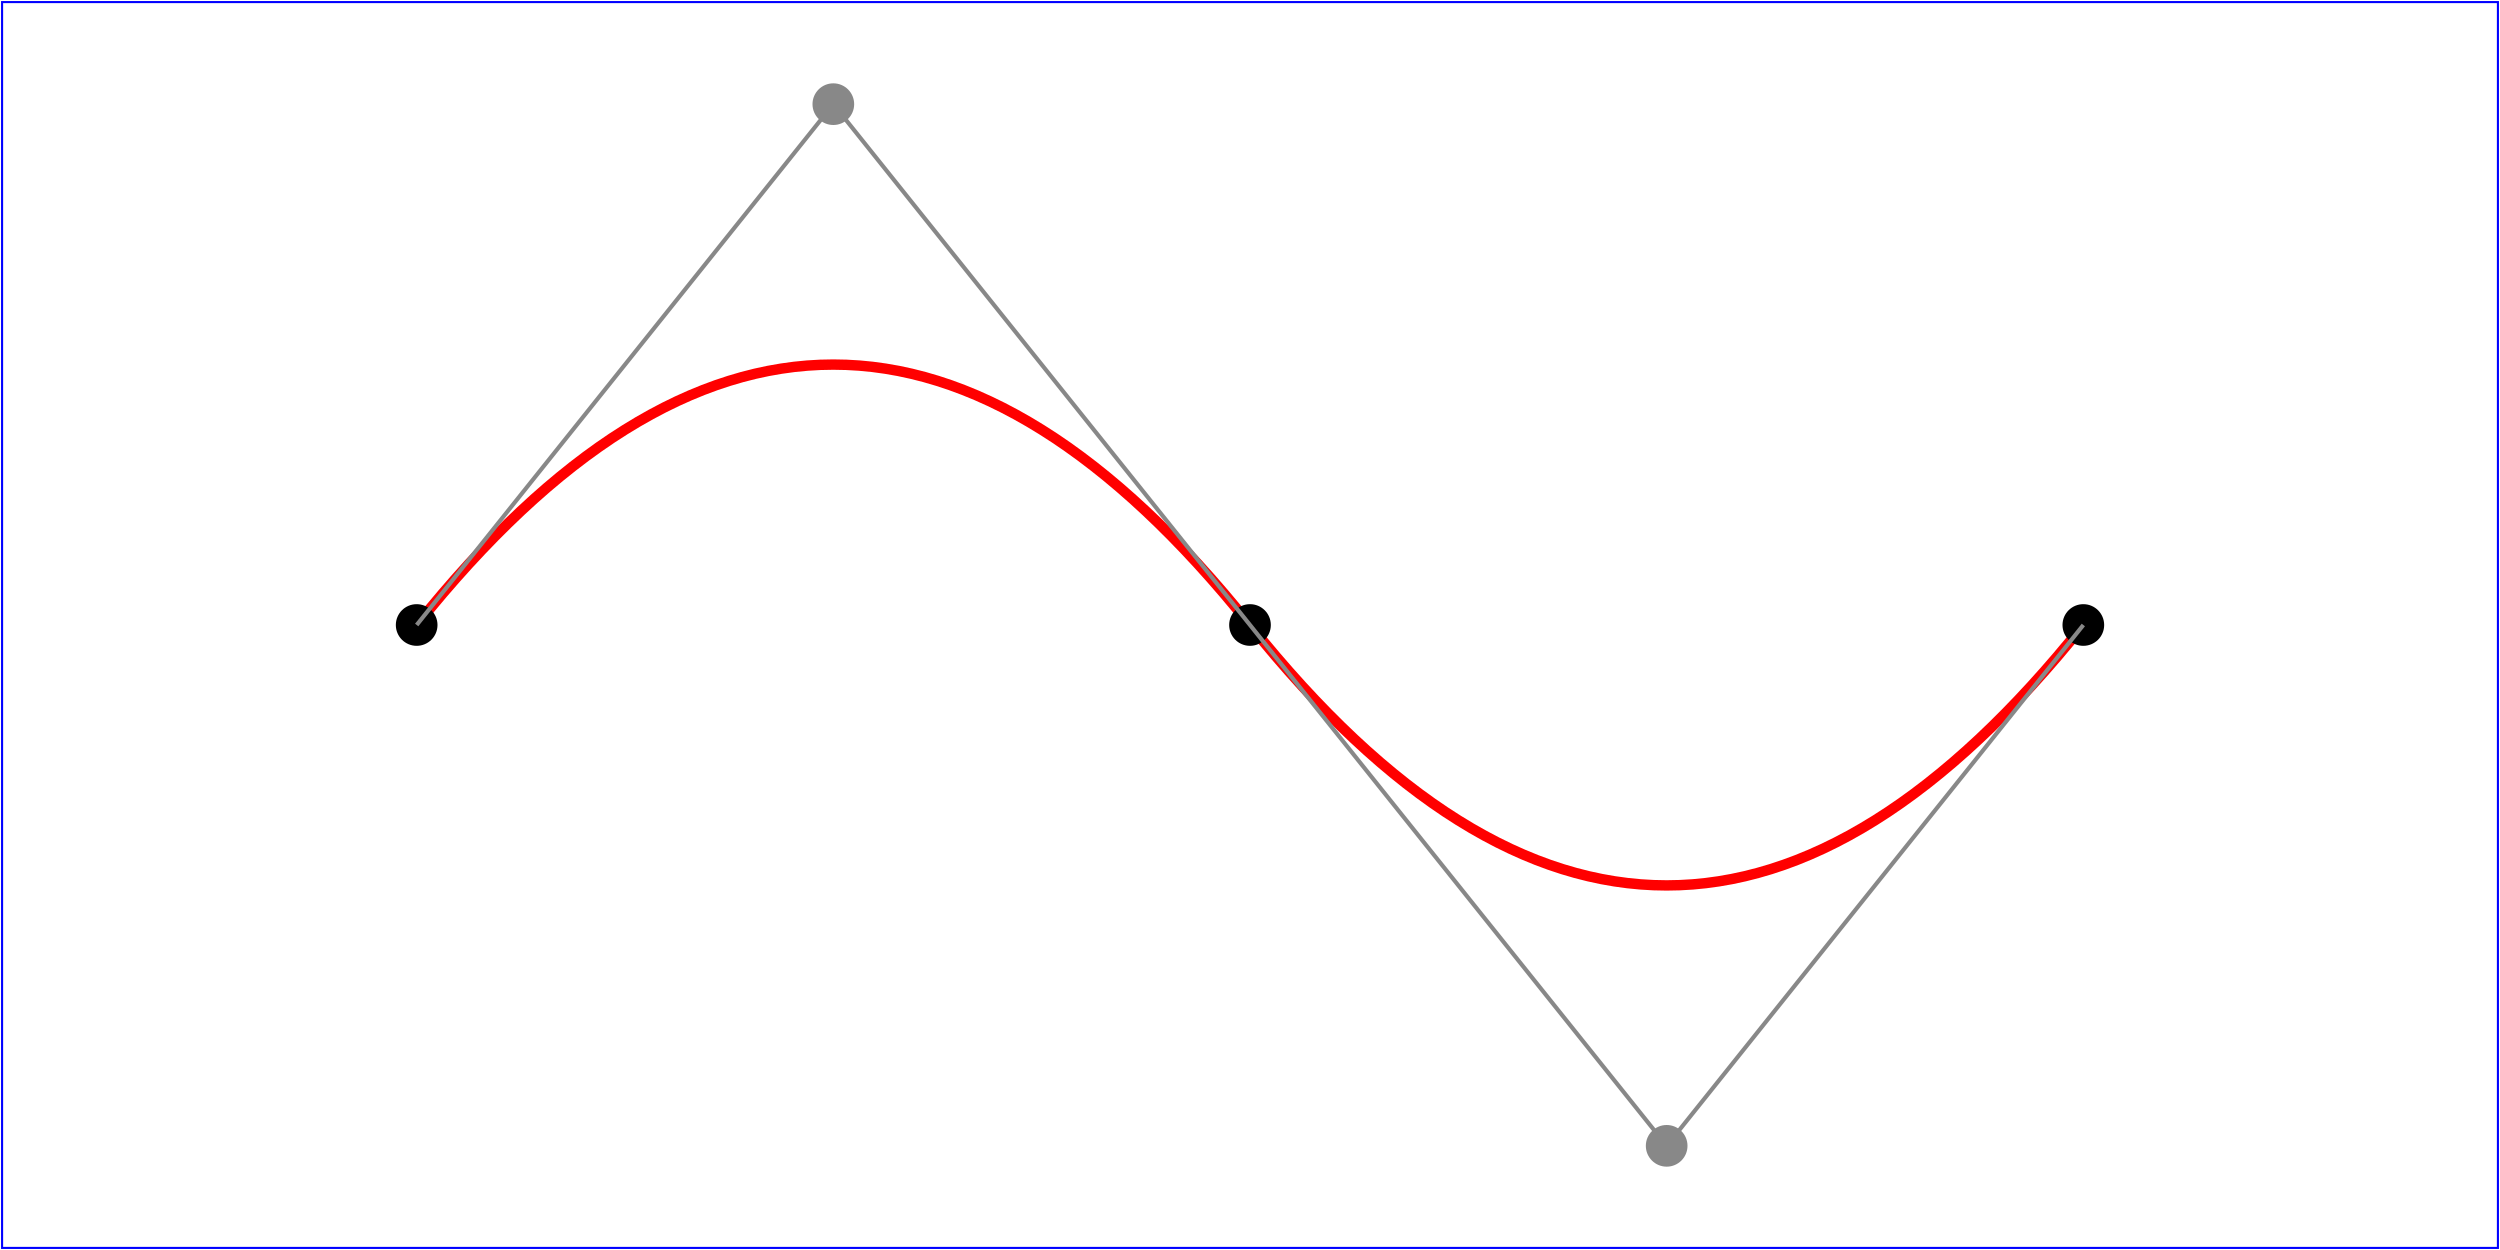
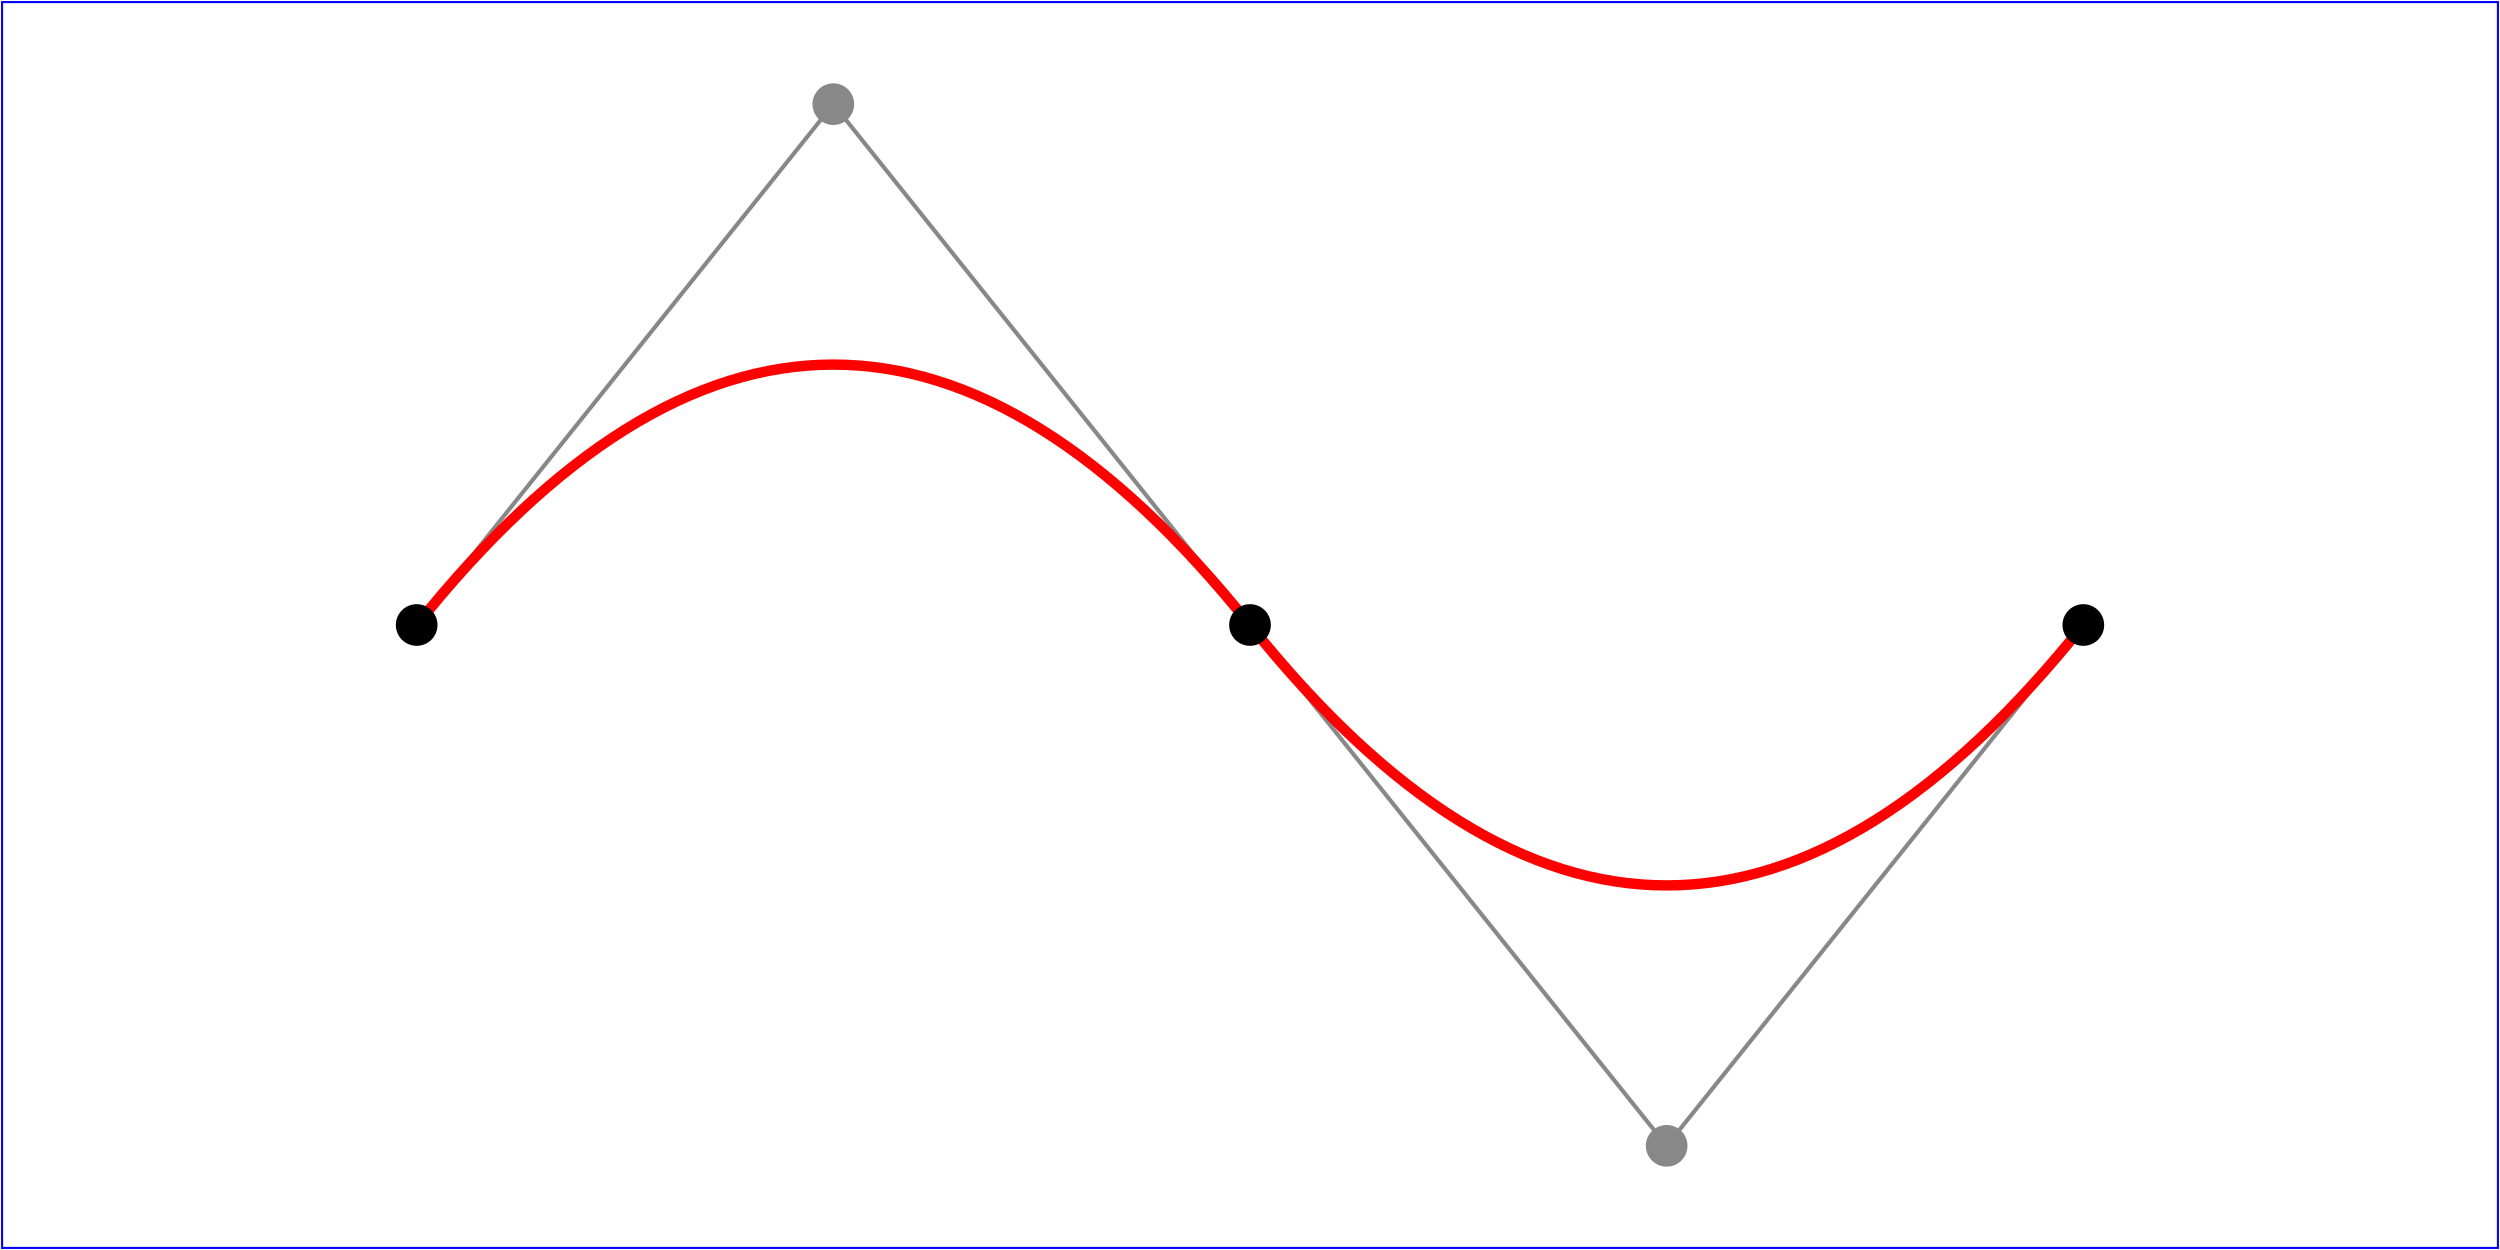
<svg xmlns="http://www.w3.org/2000/svg" width="12cm" height="6cm" viewBox="0 0 1200 600" version="1.1">
+   <rect x="-12" y="42" width="3" height="2" fill="red" />
+   <path d="M200,300 L400,50 L600,300             L800,550 L1000,300" fill="none" stroke="#888888" stroke-width="2" />
  <g fill="none">
    <rect x="1" y="1" width="1198" height="598" stroke="blue" stroke-width="1" />
    <path d="M200,300 Q400,50 600,300 T1000,300" stroke="red" stroke-width="5" />
  </g>
  <g fill="black">
    <circle cx="200" cy="300" r="10" />
    <circle cx="600" cy="300" r="10" />
    <circle cx="1000" cy="300" r="10" />
  </g>
  <g fill="#888888">
    <circle cx="400" cy="50" r="10" />
    <circle cx="800" cy="550" r="10" />
  </g>
-   <path d="M200,300 L400,50 L600,300             L800,550 L1000,300" fill="none" stroke="#888888" stroke-width="2" />
</svg>
